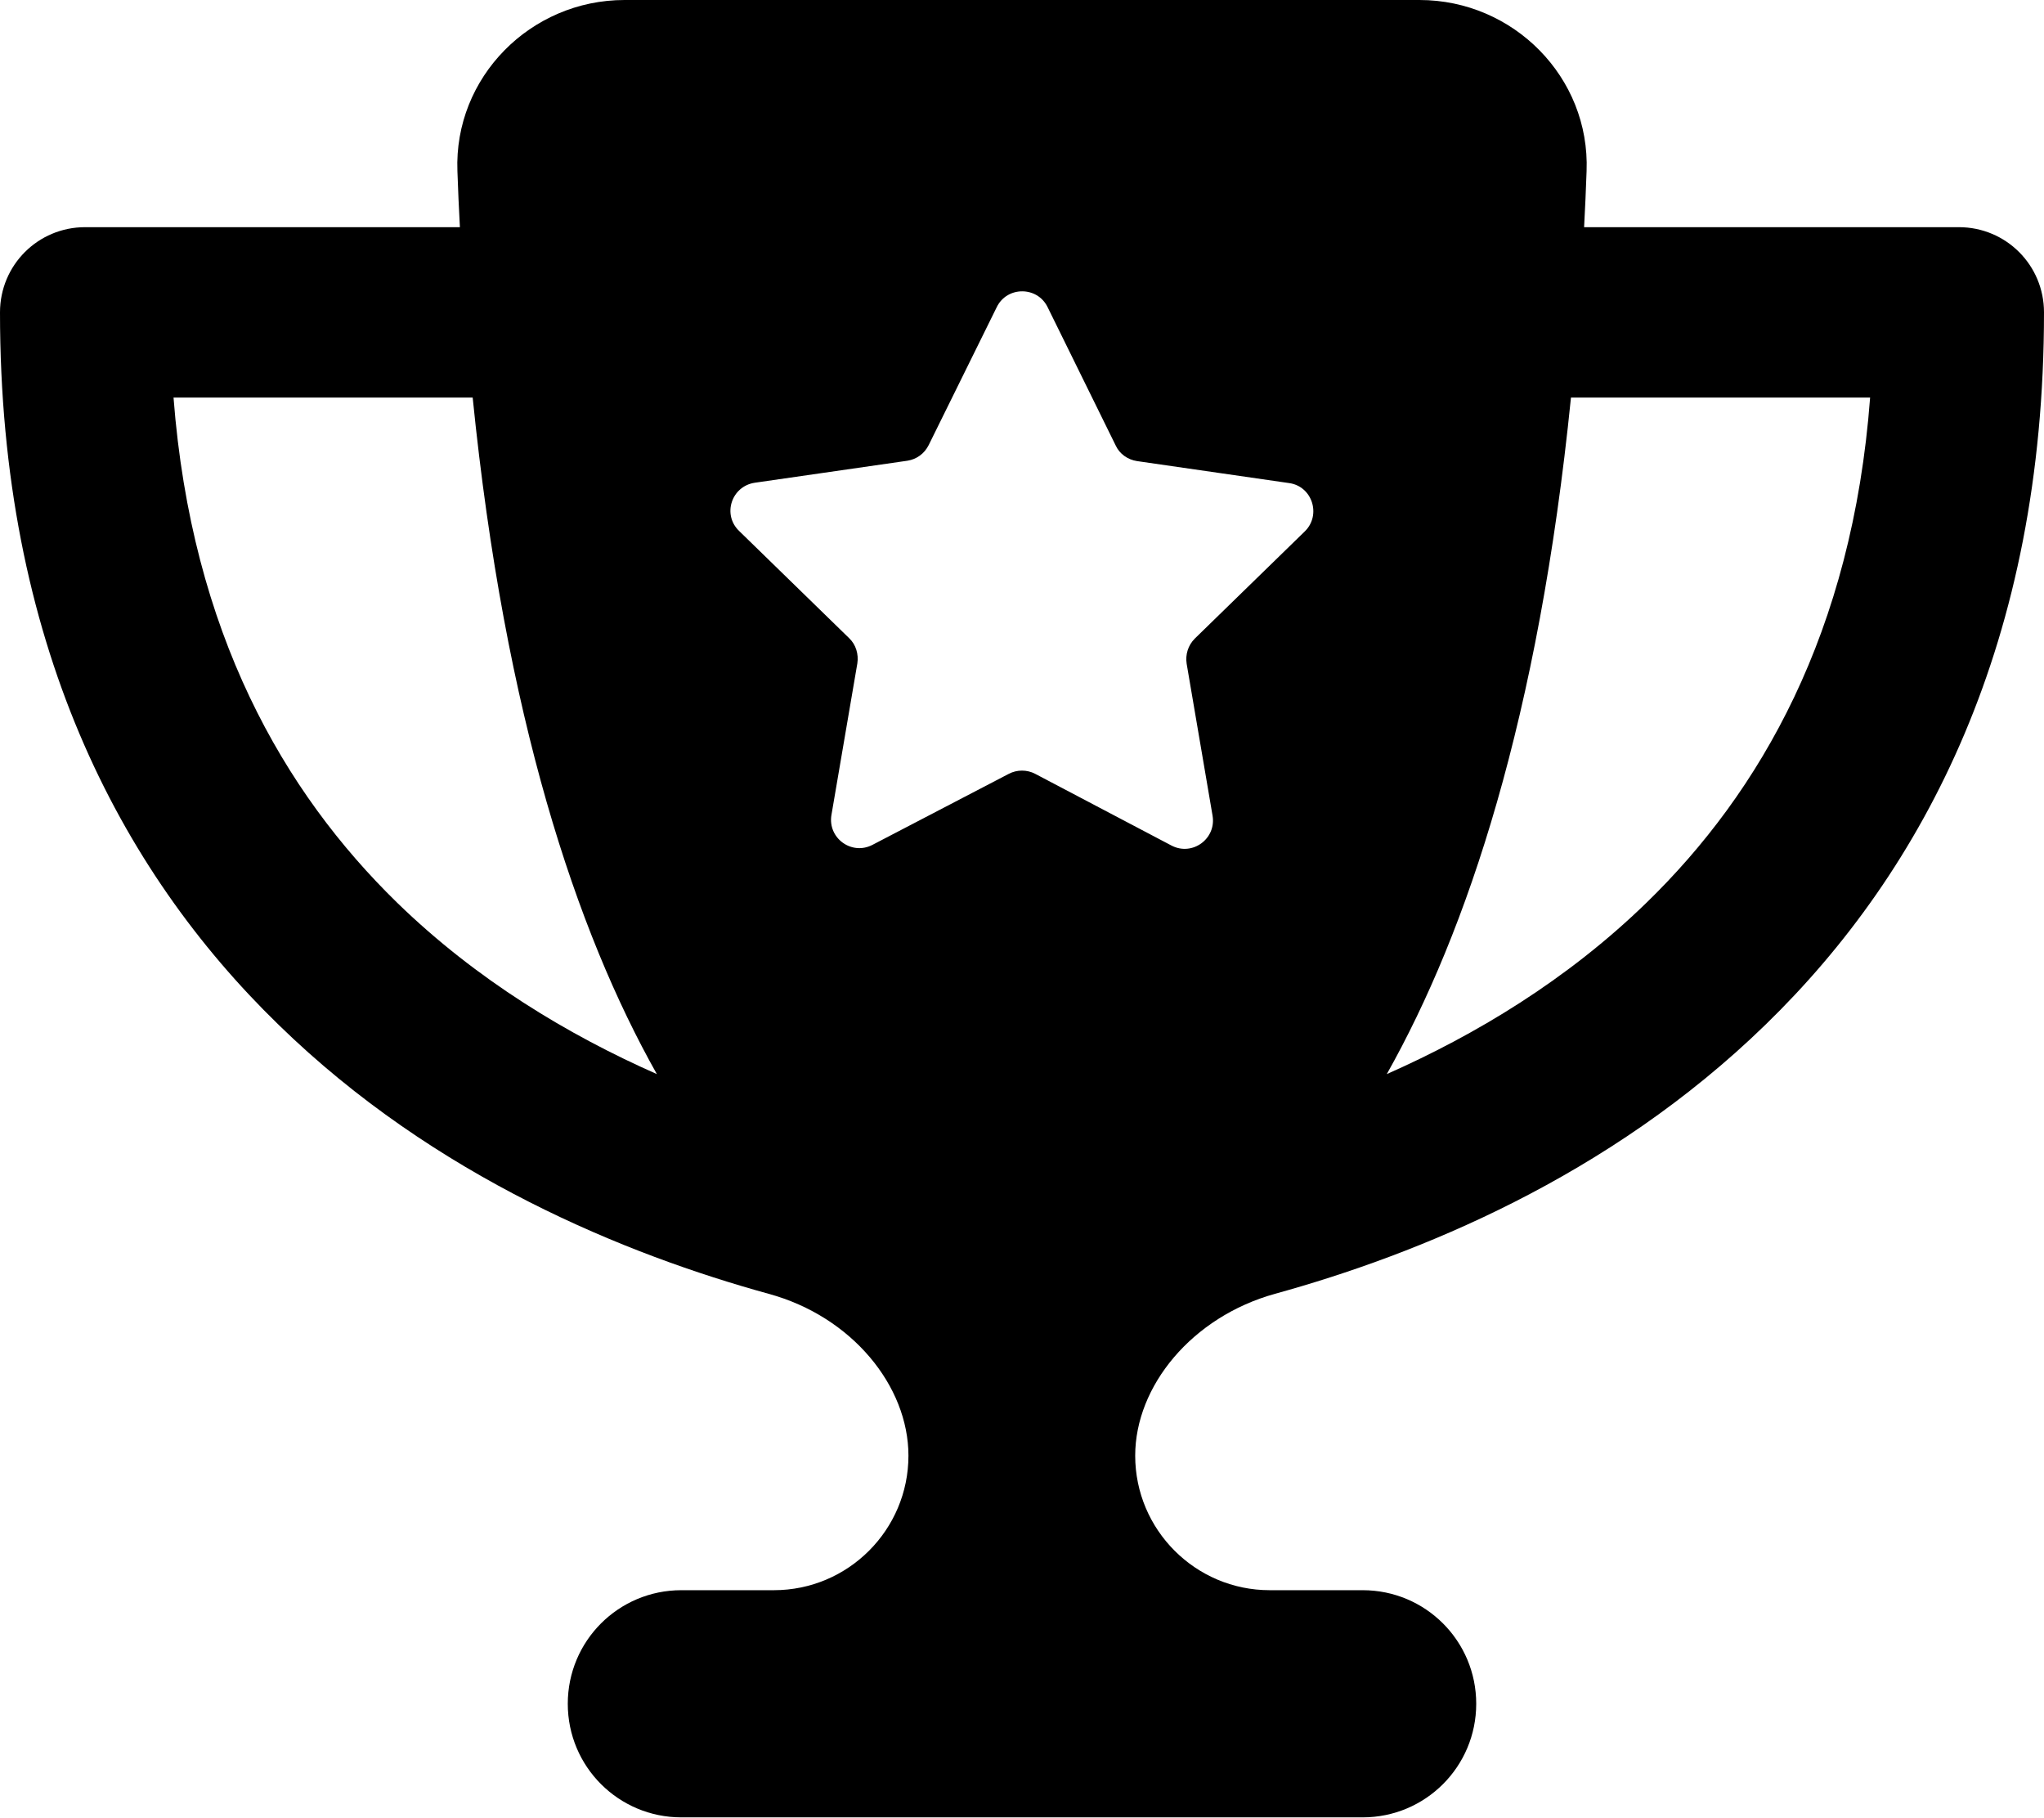
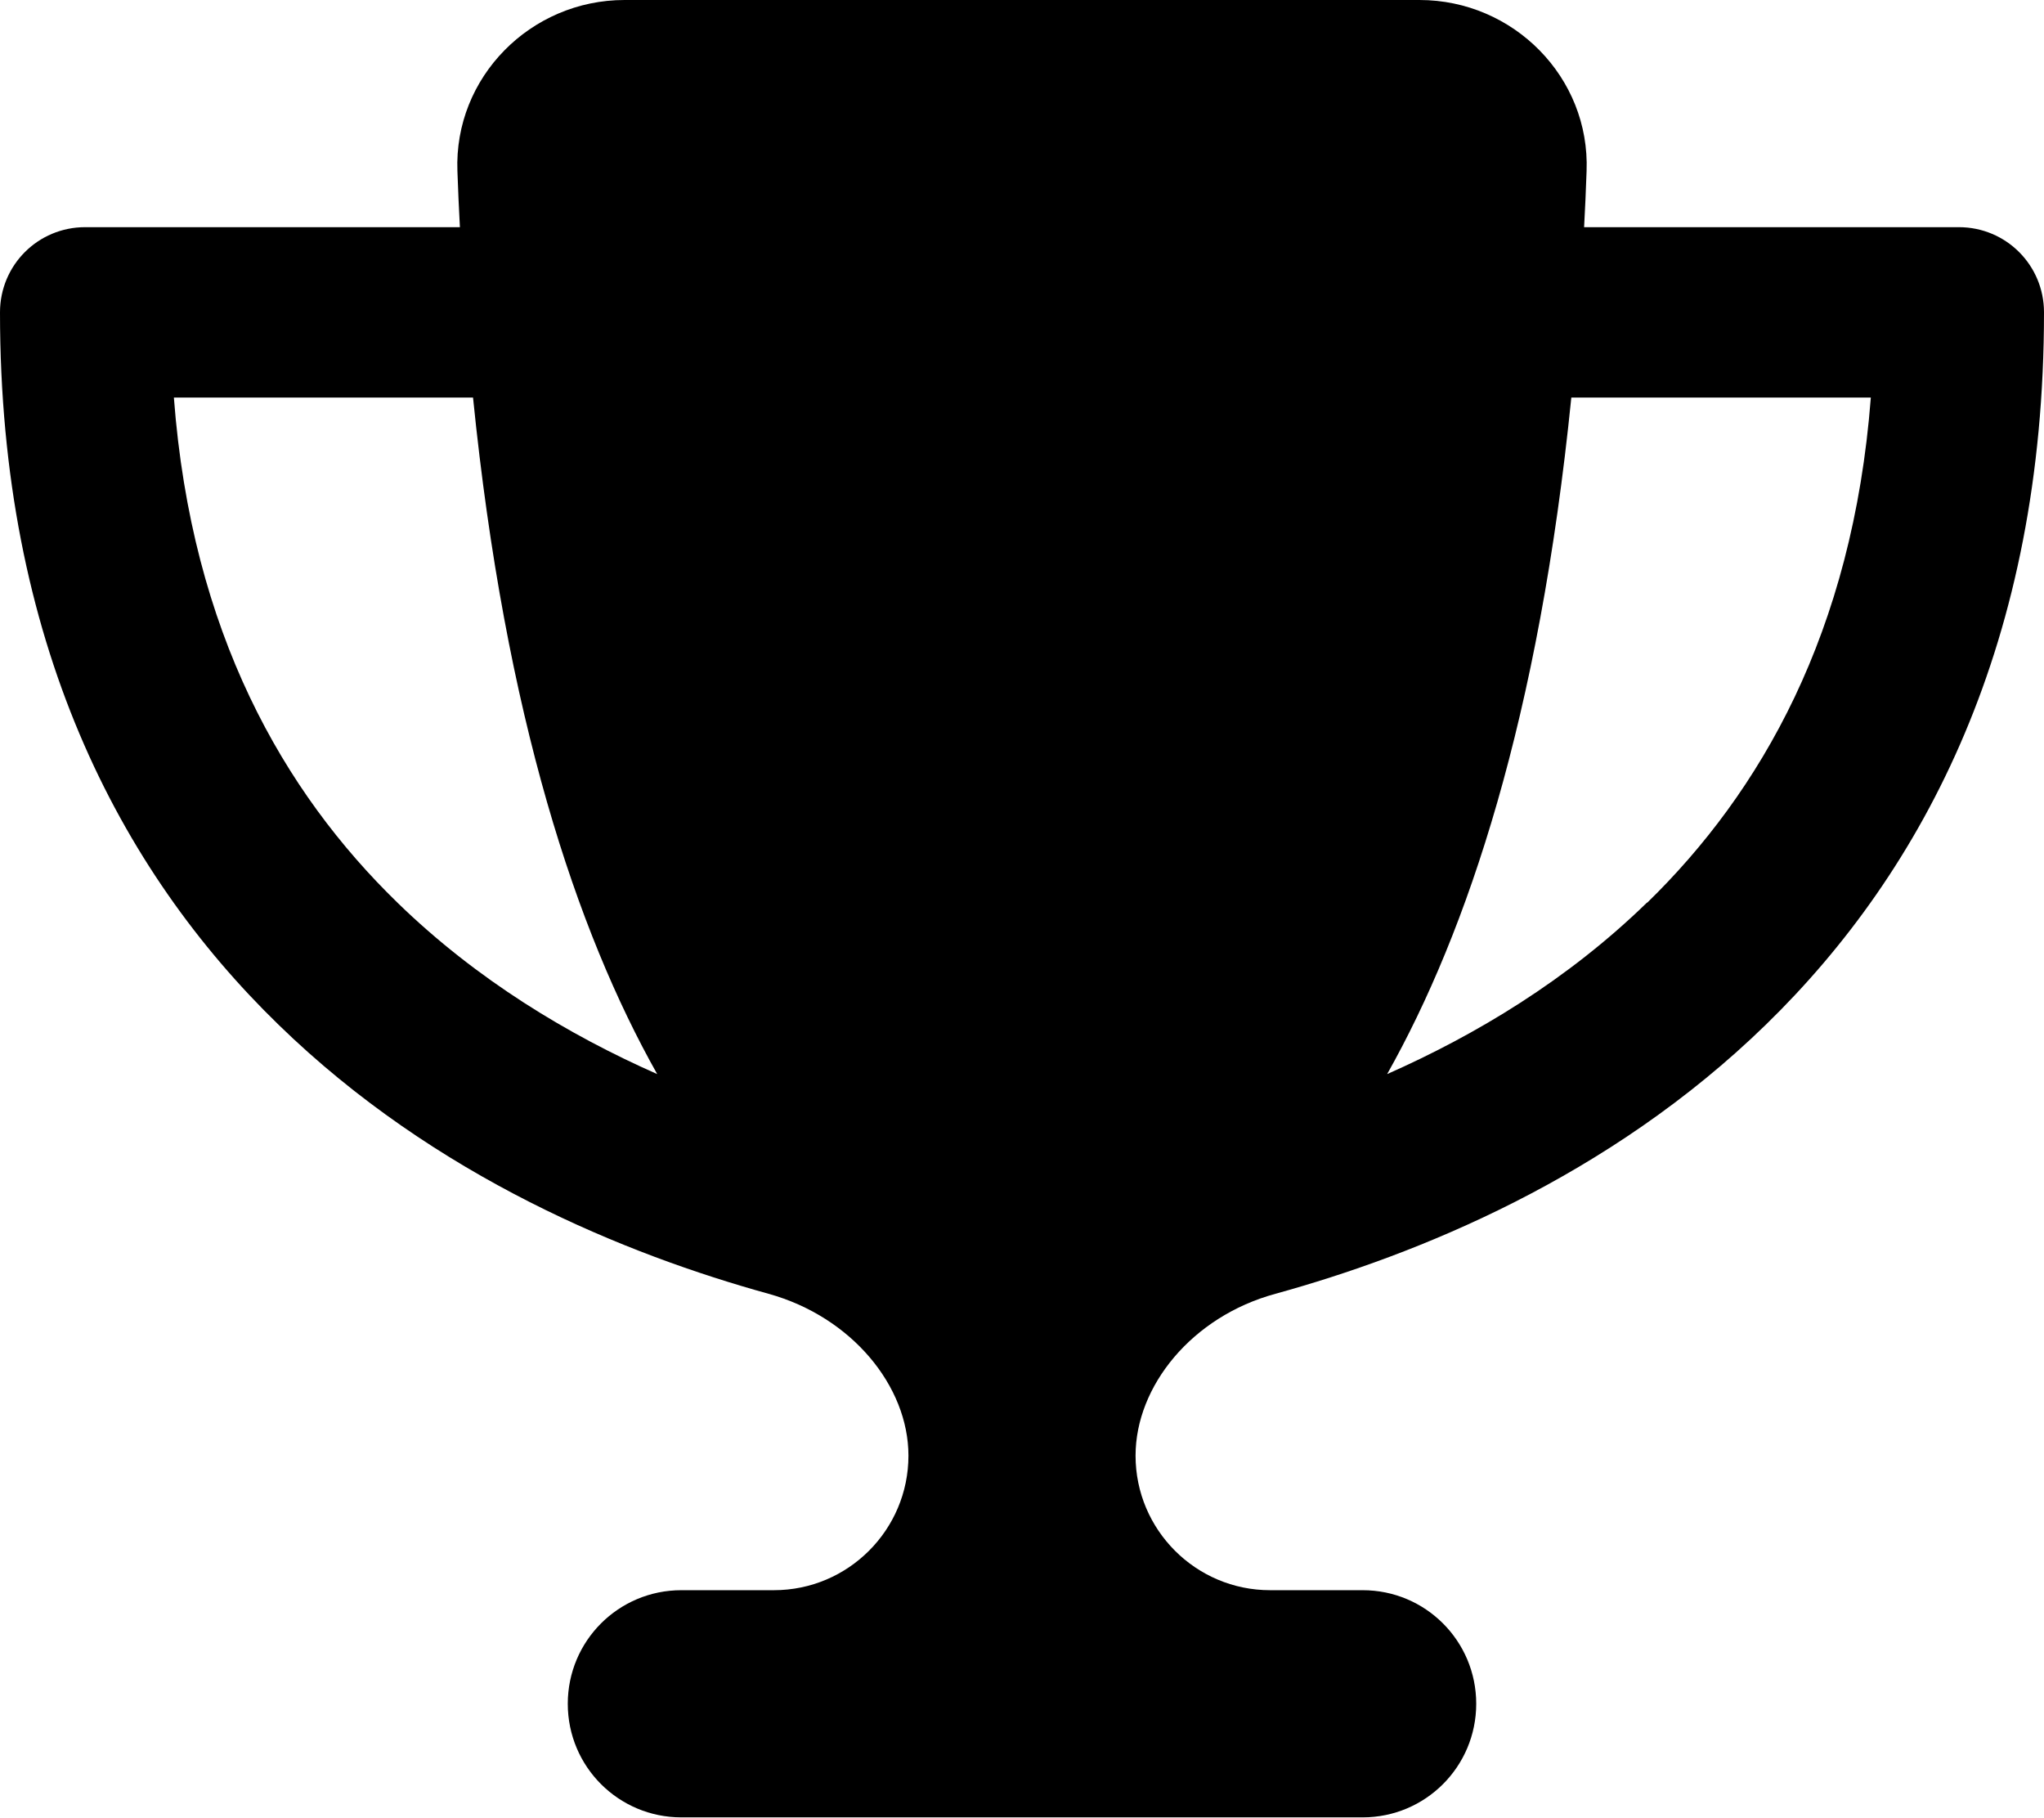
<svg xmlns="http://www.w3.org/2000/svg" viewBox="0 0 576 512">
-   <path d="M176 0H400c26.5 0 48.1 21.8 47.1 48.2c-.2 5.3-.4 10.6-.7 15.8H552c13.3 0 24 10.7 24 24c0 92.6-33.5 157-78.5 200.7c-44.3 43.1-98.3 64.8-138.2 75.8c-23.4 6.5-39.4 26-39.4 45.6c0 20.9 17 37.9 37.9 37.9H384c17.7 0 32 14.3 32 32s-14.3 32-32 32H192c-17.7 0-32-14.3-32-32s14.3-32 32-32h26.1c20.9 0 37.9-17 37.9-37.9c0-19.6-15.9-39.2-39.4-45.6c-39.9-11-93.9-32.7-138.1-75.8C33.5 245 0 180.6 0 88C0 74.7 10.7 64 24 64H129.6c-.3-5.2-.5-10.4-.7-15.8C127.9 21.8 149.5 0 176 0zM133.2 112H48.9c5.1 66.3 31.1 111.2 63 142.3c22.4 21.8 48.3 37.3 73.2 48.3c-22.7-40.3-42.8-100.5-51.9-190.6zM390.8 302.6c24.9-11 50.8-26.5 73.2-48.3c32-31.1 58-76 63-142.3H442.7c-9.1 90.1-29.2 150.3-51.9 190.6zM295.2 86.5c-2.9-5.9-11.4-5.9-14.3 0l-19.2 38.9c-1.2 2.4-3.4 4-6 4.4L212.7 136c-6.6 1-9.2 9-4.4 13.6l31 30.2c1.9 1.8 2.7 4.5 2.3 7.1l-7.3 42.7c-1.1 6.5 5.7 11.5 11.6 8.4L284.3 218c2.3-1.2 5.1-1.2 7.4 0l38.4 20.2c5.9 3.1 12.7-1.9 11.6-8.4L334.4 187c-.4-2.6 .4-5.2 2.3-7.1l31-30.2c4.7-4.6 2.1-12.7-4.4-13.6l-42.9-6.2c-2.6-.4-4.9-2-6-4.4L295.2 86.5z" />
+   <path d="M400 0L176 0c-26.5 0-48.1 21.8-47.1 48.2c.2 5.3 .4 10.6 .7 15.8L24 64C10.7 64 0 74.7 0 88c0 92.6 33.5 157 78.5 200.7c44.3 43.1 98.3 64.8 138.1 75.8c23.4 6.5 39.4 26 39.4 45.6c0 20.9-17 37.9-37.9 37.9L192 448c-17.7 0-32 14.3-32 32s14.3 32 32 32l192 0c17.7 0 32-14.3 32-32s-14.3-32-32-32l-26.1 0C337 448 320 431 320 410.1c0-19.6 15.9-39.2 39.4-45.6c39.9-11 93.9-32.7 138.2-75.8C542.5 245 576 180.6 576 88c0-13.3-10.7-24-24-24L446.4 64c.3-5.2 .5-10.4 .7-15.8C448.1 21.8 426.5 0 400 0zM48.9 112l84.4 0c9.1 90.1 29.2 150.3 51.9 190.6c-24.9-11-50.8-26.5-73.2-48.3c-32-31.1-58-76-63-142.3zM464.1 254.3c-22.4 21.8-48.3 37.3-73.2 48.3c22.7-40.3 42.8-100.5 51.9-190.6l84.4 0c-5.1 66.3-31.1 111.2-63 142.3z" />
</svg>
